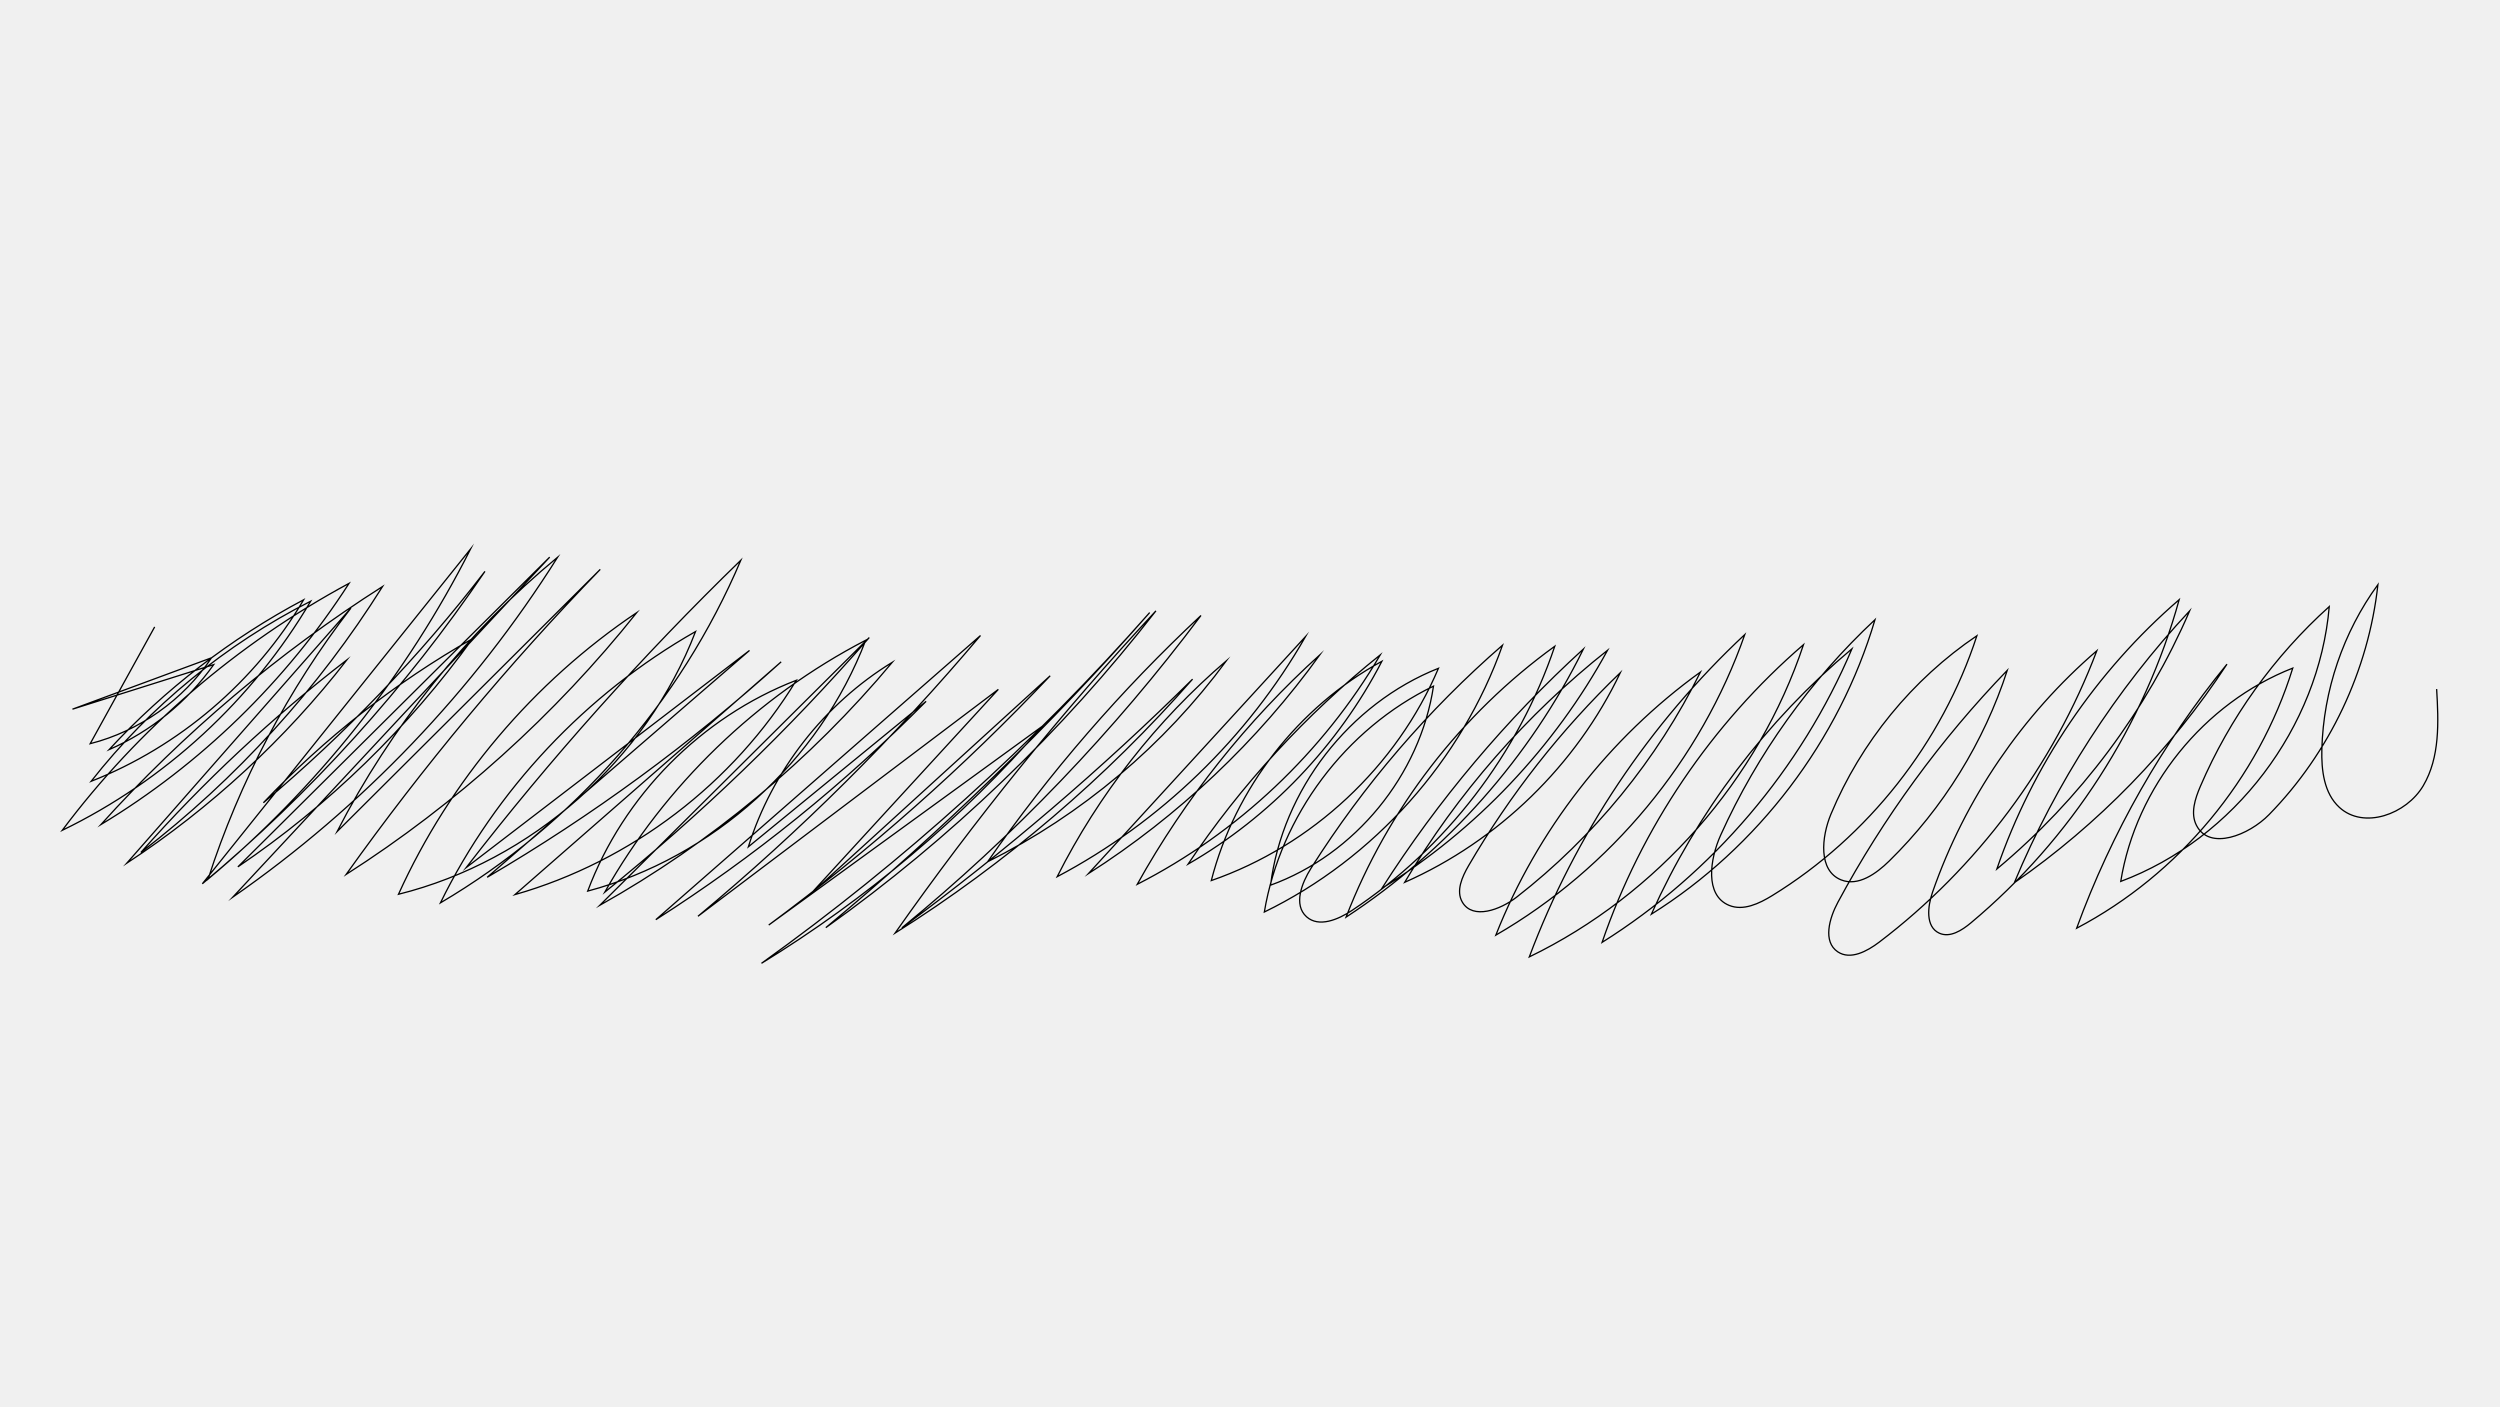
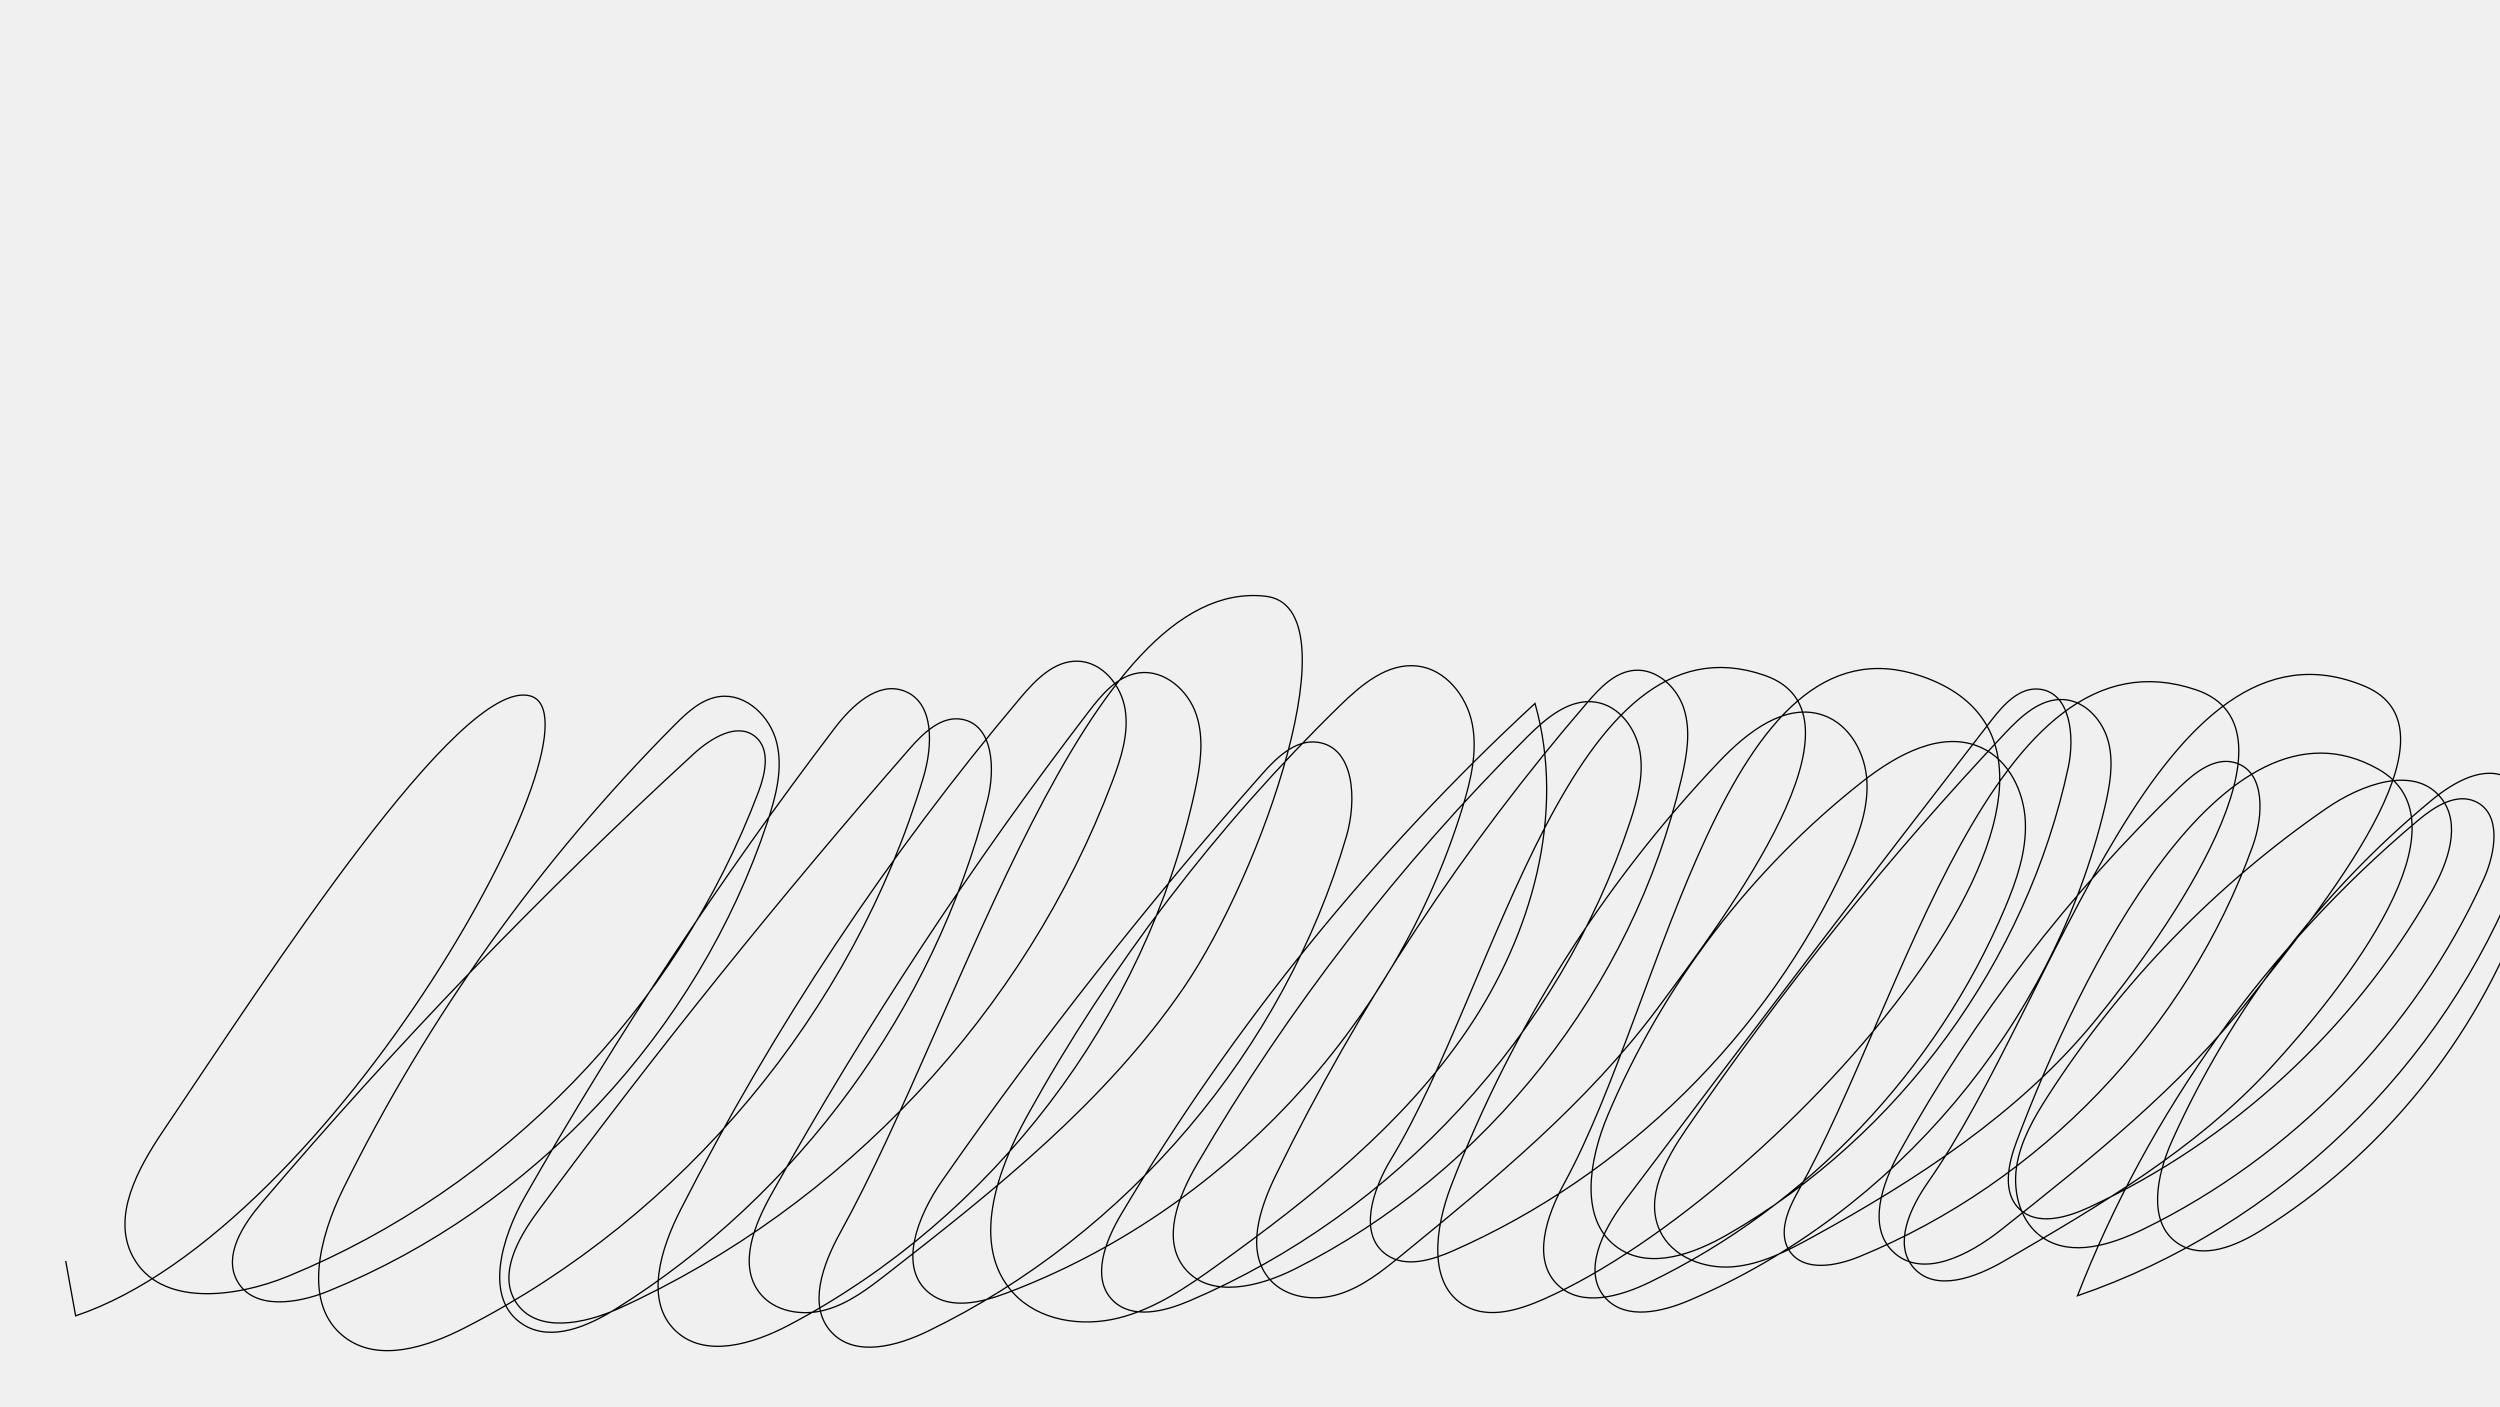
<svg xmlns="http://www.w3.org/2000/svg" version="1.1" id="Layer_1" x="0px" y="0px" viewBox="0 0 1920 1080" style="enable-background:new 0 0 1920 1080;" xml:space="preserve">
  <style type="text/css">
- 	.st0{fill:none;stroke:#000000;stroke-miterlimit:10;}
- 	.st1{fill:#FFFFFF;stroke:#000000;stroke-miterlimit:10;}
+ 	.st0{fill:#FFFFFF;stroke:#000000;stroke-miterlimit:10;}
+ 	.st1{fill:none;stroke:#000000;stroke-miterlimit:10;}
</style>
-   <path class="st0 scrib1" d="M1871.34,529.2c1.5,25.35,2.61,52.42-10.31,74.28c-12.92,21.86-45.62,33.75-64.36,16.61  c-11.85-10.84-13.91-28.62-13.49-44.67c1.21-45.2,16.43-89.92,43.06-126.46c-7.26,65.97-37.19,129.23-83.6,176.67  c-15.42,15.77-45.62,27.9-55.74,8.3c-4.79-9.28-1.1-20.53,3.03-30.13c22.52-52.4,56.53-99.82,98.94-137.96  c-7.95,92.84-72.88,178.43-160.14,211.1c11.71-72.46,63.78-137.04,132.11-163.84c-26.25,84.89-87.34,158.42-165.98,199.79  c26.82-73.41,66.02-142.29,115.46-202.82c-43.02,65.75-98.82,123.11-163.36,167.92c32.06-76.88,77.92-147.98,134.73-208.91  c-32.98,76.47-84.17,145.01-148.12,198.35c27.38-79.68,76.24-151.87,140.04-206.9c-26.66,96.32-83.24,184.13-159.93,248.21  c-6.93,5.79-16.14,11.71-24.34,7.92c-10.66-4.92-8.98-20.46-5.12-31.55c24.83-71.41,68.83-136.05,126.15-185.35  c-33.38,88.23-92.01,166.74-167.13,223.8c-9.3,7.06-22.15,13.95-31.84,7.44c-11.63-7.81-6.51-25.78,0.13-38.11  c34.96-64.93,78.86-125.04,130.07-178.1c-17.87,55.17-49.28,105.9-90.7,146.48c-10,9.8-23.85,19.69-36.86,14.51  c-17.73-7.07-15.2-32.95-7.86-50.56c23.03-55.23,62.5-103.48,112.08-136.99c-26.73,82.22-83.51,154.31-157.18,199.57  c-10.04,6.17-22.27,12.01-33.16,7.51c-18.8-7.77-14.78-35.47-6.41-54.01c28.11-62.21,68.63-118.77,118.49-165.4  c-27.45,92.8-89.75,174.84-171.77,226.21c35.16-78.38,88.27-148.64,154.08-203.85c-39.04,92.34-107.01,172.19-191.91,225.5  c30.17-88.09,84.16-167.9,154.7-228.68c-34.55,103.66-112.28,192.18-210.61,239.84c35.2-93.77,92.32-179.23,165.52-247.6  c-33.74,96.32-102.87,179.79-191.22,230.88c31.77-80.47,87.01-151.5,157.18-202.1c-33.3,67.25-81.96,126.84-141.2,172.9  c-12.54,9.75-33.62,17.56-41.68,3.87c-5.07-8.6-0.2-19.45,4.82-28.08c31.73-54.48,71.07-104.52,116.53-148.21  c-33.82,71.02-93.73,129.26-165.67,161.07c40.51-68.26,93.62-129.01,155.85-178.28c-40.74,74.55-101.11,138.26-173.37,182.93  c43.24-67.74,95.46-129.75,154.85-183.9c-41.05,83.21-104.71,155.13-182.32,205.98c31.92-82.84,88.34-156.07,160.29-208.06  c-27.73,82.32-83.48,154.93-155.85,202.96c-10.55,7-25.4,13.25-34.81,4.79c-10.18-9.16-3.74-25.88,3.58-37.46  c40.3-63.79,89.98-121.64,146.95-171.11c-31.28,88.56-98.49,163.85-182.94,204.94c12.42-74.02,62.39-140.75,129.93-173.49  c-10.3,68.36-60.18,129.29-125.16,152.88c9.19-73.1,60.5-139.38,128.97-166.59c-32.05,75.43-97.05,136.17-174.47,163.05  c18.22-70.86,66.84-133.35,131.03-168.44c-33.46,64.68-85.79,119.45-148.88,155.81c40.66-60.68,90.64-115.1,147.65-160.76  c-43.86,74.84-109.45,136.78-186.68,176.27c36.74-65.92,84.36-125.76,140.35-176.37c-48.01,66.59-108.72,123.99-177.89,168.19  c55.63-60.74,111.26-121.47,166.88-182.21c-44.54,77.83-111.55,142.64-190.83,184.54c31.84-63.19,76.34-119.97,130.1-165.99  c-47.87,65.02-111.34,118.47-183.56,154.57c47.72-68.64,102.77-132.19,163.92-189.21c-66.53,88.84-143.86,169.6-229.73,239.92  c78.9-58.18,153.59-122.08,223.27-191.03c-66.25,75.57-143.48,141.5-228.51,195.07c61.07-86.92,128.06-169.68,200.36-247.51  c-72.09,92.84-157.8,175.09-253.52,243.3c89.06-74,172.31-154.99,248.73-241.99c-88.8,100.65-189.03,191.21-298.14,269.38  c80.63-49.44,153.73-111.14,216-182.32c-70.15,50.98-140.3,101.96-210.44,152.93c77.52-57.27,149.95-121.42,216.16-191.45  c-61.37,55.9-122.73,111.81-184.1,167.71c48.09-52.42,96.19-104.84,144.28-157.26c-76.9,58.09-153.79,116.17-230.69,174.26  c78.5-65.29,151.2-137.54,216.99-215.62c-83.12,72.75-166.24,145.49-249.35,218.24c75.12-47.99,144.88-104.34,207.58-167.69  c-45.5,37.24-91,74.49-136.51,111.73c18.31-58.45,58.37-109.8,110.61-141.78c-62.78,75.18-139.36,138.8-224.77,186.75  c69.01-68.57,138.02-137.14,207.03-205.71c-61.82,70.97-129.88,136.49-203.15,195.57c46.3-81.99,116.84-150.09,200.4-193.49  c-35.39,93.03-117.34,166.99-213.51,192.67c27.47-73.26,87.29-133.71,160.26-161.94c-48.23,79.16-127.01,139.17-216.15,164.64  c68.16-59.6,136.31-119.19,204.47-178.79c-69.34,62.68-145.13,118.23-225.78,165.49c67.16-58.08,134.32-116.15,201.48-174.23  c-72.54,55.6-145.09,111.2-217.63,166.8c64.6-83.58,135.17-162.56,210.98-236.13C522.62,539.5,440.47,633.2,338.24,693.42  c42.61-86.9,111.84-160.52,195.95-208.4c-37.87,98.5-125.77,176.24-228.16,201.79c39.5-87.16,103.65-162.98,183.05-216.37  c-62.76,78.66-138.52,146.91-223.28,201.16c59.09-82.84,124.4-161.25,195.2-234.33c-67.39,67.15-134.77,134.3-202.16,201.45  c41.51-80.74,99.54-152.94,169.46-210.85c-64.55,102.6-149.98,192.01-249.54,261.16c81.13-87.05,162.27-174.1,243.4-261.16  c-79.82,79.29-159.64,158.59-239.47,237.88c69.78-47.27,131.13-106.93,180.34-175.35c-59.4,33.82-113.77,76.47-160.75,126.11  c62.9-52.88,120.06-112.57,170.17-177.7c-60.72,89.56-134.01,170.58-217.06,239.94c68.7-85.76,137.41-171.52,206.11-257.29  C312.4,518.54,243.31,605.44,159.8,675.15c24.23-75.02,61.54-145.79,109.73-208.18c-57.41,65.34-114.83,130.69-172.24,196.03  c64.48-42.34,121.91-95.4,169.23-156.32c-57.29,44.19-110.38,93.82-158.33,148c73.31-56.4,136.5-125.93,185.66-204.28  c-79.91,50.9-152.91,112.61-216.41,182.92C153.99,587.13,219.75,523.21,268.09,448C182.1,494.32,106.35,559.54,47.78,637.71  c79.01-38.29,146.3-100.35,190.85-176.01c-65.36,33.17-123.37,80.75-168.67,138.37c67.82-26.73,126.25-76.65,163.25-139.46  c-55.82,29.63-106.59,68.73-149.48,115.14c32.05-13.97,60.18-36.82,80.41-65.33c-36.17,11.41-72.33,22.82-108.5,34.24  c35.61-13.16,71.21-26.32,106.82-39.48c-21.6,32.38-55.48,56.36-93.2,65.98c16.51-29.9,33.01-59.79,49.52-89.69" />
-   <path class="st1" d="M20.07-668.91" />
+   <path class="st0" d="M20.07-668.91" />
+   <path class="st1" d="M50.46,968.43c2.54,14.05,5.09,28.09,7.63,42.14c198.75-66.82,414.12-460.47,348.59-476.24  c-54.15-13.03-199.75,213.12-281.58,334.54c-19.39,28.77-39.39,65.35-23.19,96.02c20.6,38.97,78.32,32.05,119.11,15.35  c164.73-67.48,299.03-205.8,361.62-372.45c5.25-13.99,9.05-32.18-2.35-41.85c-13.76-11.67-34.22,0.81-47.51,13.02  C415.27,686.91,304.39,802.12,201.01,923.7c-14.56,17.12-29.74,40.64-18.75,60.24c12.57,22.42,46.01,17.36,69.82,7.68  c157.31-63.94,283.96-199.28,337.35-360.48c6.49-19.59,11.98-40.59,7.12-60.65c-4.86-20.05-23.46-38.19-43.92-35.53  c-13.76,1.79-24.72,11.99-34.5,21.83C414.84,660.68,328.54,781.41,263.69,912.77c-18.39,37.25-31.95,89.42,1.24,114.39  c25.99,19.55,63.08,7.39,92.04-7.42c167.78-85.79,298.05-242.12,352.17-422.63c7.21-24.04,8.76-57.63-14.74-66.45  c-20.6-7.73-40.6,11.73-53.9,29.26C553.7,674.21,474.4,794.19,403.25,918.83c-18.1,31.71-32.26,79.24-1.27,98.54  c21.62,13.47,49.67,1.2,71.26-12.31C613.19,917.51,717.5,774.7,758.35,614.76c6.06-23.72,4.77-57.64-19.27-62.28  c-15.88-3.07-29.76,10.25-40.4,22.43C598.66,689.46,503.32,808.1,412.98,930.43c-15.18,20.55-30.62,48.36-16.69,69.78  c15.72,24.19,52.69,16.61,78.96,4.68c172.7-78.5,312.12-227.42,379.08-404.91c6.66-17.67,12.73-36.47,9.78-55.12  c-2.95-18.65-17.75-36.75-36.63-37.08c-17.98-0.31-32.21,14.44-43.81,28.19C682.05,656.4,594.32,788.54,522.77,928.93  c-15.21,29.83-28.15,70.23-3.82,93.23c22.51,21.28,59.28,10.09,86.69-4.34c156.83-82.55,274.14-236.68,311.94-409.84  c4.24-19.42,7.47-40,1.28-58.89s-24.68-35.16-44.35-32.29c-16.39,2.39-28.21,16.45-38.28,29.6  c-90.04,117.49-171.58,241.5-243.76,370.73c-13.15,23.54-25.65,54.16-9.27,75.57c11.23,14.67,32.65,18.24,50.48,13.41  s32.95-16.4,47.54-27.74c83.61-65.01,167.89-132.25,227.75-219.62s132.13-293.09,62.89-300.85  c-138.1-15.48-231.54,316.97-326.44,488.57c-13.38,24.2-25.63,56.9-6.58,76.94c18.2,19.14,50.05,10.45,73.82-1.07  c153.74-74.51,273.48-216.12,321.41-380.11c8.06-27.56,6.34-68.2-22.1-72.17c-16.89-2.36-31.26,11.5-42.56,24.27  c-87.9,99.35-170.07,203.78-245.94,312.6c-18.45,26.46-34.8,67.08-9.15,86.63c16.23,12.37,39.41,6.74,58.51-0.44  c165.53-62.17,298.92-204.27,350.51-373.4c6.34-20.77,11.54-42.76,7.27-64.06c-4.27-21.3-20.43-41.61-42.01-44.14  c-22.77-2.67-42.8,14.07-59.21,30.08c-95.04,92.76-176.42,199.49-240.7,315.7c-23.47,42.44-43.26,99.49-10.72,135.46  c19.58,21.64,52.7,26.55,81.02,19.5c28.32-7.05,52.98-24.07,76.67-41.12c71.51-51.45,141.87-107.38,191.33-180.28  s75.88-165.87,51.89-250.63C1054.75,654.83,947.3,787.46,861,932.67c-12.25,20.6-23.27,49.29-6.25,66.17  c14.77,14.66,39.52,8.44,58.66,0.28c157.82-67.24,284.25-204.54,338.27-367.36c5.78-17.42,10.82-35.82,7.89-53.94  c-2.93-18.12-15.94-35.83-34.09-38.57c-20.11-3.03-37.96,12.14-52.37,26.49c-98.16,97.77-183.61,208.29-253.52,327.91  c-14.63,25.03-28.06,58.56-9.44,80.79c19.53,23.32,57.09,13.8,84.27,0.17c147.69-74.07,259.55-216.06,297.01-376.98  c4.02-17.25,7.19-35.5,2.1-52.47s-20.91-31.96-38.54-30.32c-14.77,1.38-26.07,13.27-35.76,24.5  c-94.92,110.07-175.57,232.42-239.32,363.03c-12.45,25.52-23.47,58.52-4.92,80.02c12.55,14.54,34.84,17.22,53.2,11.56  c18.36-5.66,33.73-18.09,48.6-30.24c70.76-57.83,142.25-116.51,196.7-189.9c54.45-73.39,168.1-225.17,81.76-255.13  c-148.1-51.41-205.43,237.51-286.86,371.47c-14.12,23.24-25.77,58.01-3.47,73.57c14.67,10.24,34.77,4.07,51.15-3.15  c131.99-58.18,241.38-166,301.47-297.13c9.06-19.76,17.17-40.79,16.3-62.51s-12.87-44.32-33.37-51.55  c-29.15-10.28-58.68,12.93-79.97,35.34c-89.14,93.83-159.6,205.33-206.08,326.12c-12.2,31.7-18.61,75.92,11.16,92.26  c18.38,10.09,41.18,2.98,60.35-5.51c181.45-80.37,477.49-413.62,289.86-478.25c-150.41-51.81-198.03,249.67-274.34,389.25  c-13.59,24.86-25.46,59.09-4.82,78.5c18.14,17.07,47.6,8.67,70.02-2.18c121.61-58.84,220.62-163.04,273.15-287.51  c8.93-21.16,16.68-43.57,15.66-66.52c-1.02-22.95-12.53-46.68-33.31-56.47c-30.36-14.3-65.43,5.15-91.82,25.89  c-85.41,67.15-153.41,156.27-195.62,256.38c-14.4,34.16-22.4,81.13,8.28,101.93c24.69,16.74,58.16,4.26,84.01-10.62  c132.1-76.04,229.57-209.82,261.46-358.86c5.06-23.65,1.66-57.4-22.39-59.87c-15.12-1.56-27.21,11.72-36.51,23.74  c-94.91,122.57-188.94,245.82-282.08,369.74c-16.62,22.11-32.98,54.56-13.98,74.67c15.66,16.58,43.08,10.14,64.06,1.2  c157.46-67.13,279.5-212.01,318.89-378.59c3.88-16.42,7-33.67,2.87-50.02s-17.39-31.54-34.22-32.71  c-17.93-1.25-32.9,12.74-45.22,25.82c-89.36,94.91-171.35,196.75-244.99,304.3c-15.92,23.25-32.02,52.53-20,78.01  c9.37,19.87,33.62,29.18,55.53,27.5s42.06-12.15,61.32-22.72c80.27-44.06,158.78-95.03,216.88-165.81  c58.1-70.78,164.77-225.04,78.09-254.57c-155.76-53.08-225,241.59-305.71,385c-8.06,14.32-15.8,32.64-6.48,46.18  c11.04,16.05,35.66,11.41,53.68,4.02c138.64-56.85,251.13-174.34,301.9-315.31c8.34-23.15,9.94-57.24-13.72-64.01  c-15.43-4.41-30.42,7.32-41.99,18.44c-85.45,82.1-158.45,177.15-215.73,280.89c-13.31,24.1-24.62,57.27-4.76,76.33  c22.35,21.45,58.72,2.35,82.99-16.9c68.22-54.1,137.12-108.88,190.87-177.39s168.55-206.47,88.24-240.09  c-156.21-65.39-237.86,241.83-335,380.54c-13.92,19.88-27.28,48.11-11.18,66.28c16.74,18.89,47.54,7.34,69.36-5.35  c72.9-42.41,146.98-85.75,204.16-147.76c57.17-62,156.55-188.46,83.15-230c-119.07-67.39-229.82,158.17-277.86,286.27  c-6.4,17.07-10.93,38.81,2.18,51.48c13.68,13.23,36.26,6.84,53.52-1.17c109.85-50.99,203.15-136.93,262.97-242.23  c12.82-22.56,23.58-52.61,7.09-72.65c-20.62-25.06-61.08-9.91-87.79,8.51c-84.69,58.42-157.67,133.73-213.4,220.21  c-10.98,17.04-21.52,35.09-24.5,55.14s3.18,42.68,19.91,54.13c22.38,15.32,52.85,5.63,77.23-6.25  c114.69-55.92,208.9-152.77,261.63-268.96c9.2-20.27,13.96-50.18-6.23-59.55c-14.87-6.91-31.6,3.88-44.16,14.43  c-115.85,97.3-206.71,224.11-261.57,365.1c153.91-52.68,281.92-176.29,339.97-328.26c9.01-23.59,13.56-56.11-8.21-68.9  c-19.16-11.25-42.94,2.66-60.06,16.82c-85.18,70.42-153.89,160.64-199.14,261.47c-11.78,26.24-19.24,63.02,4.8,78.82  c19.01,12.49,44.32,1.88,63.63-10.14c92.69-57.69,165.18-147.17,202.39-249.8" />
</svg>
